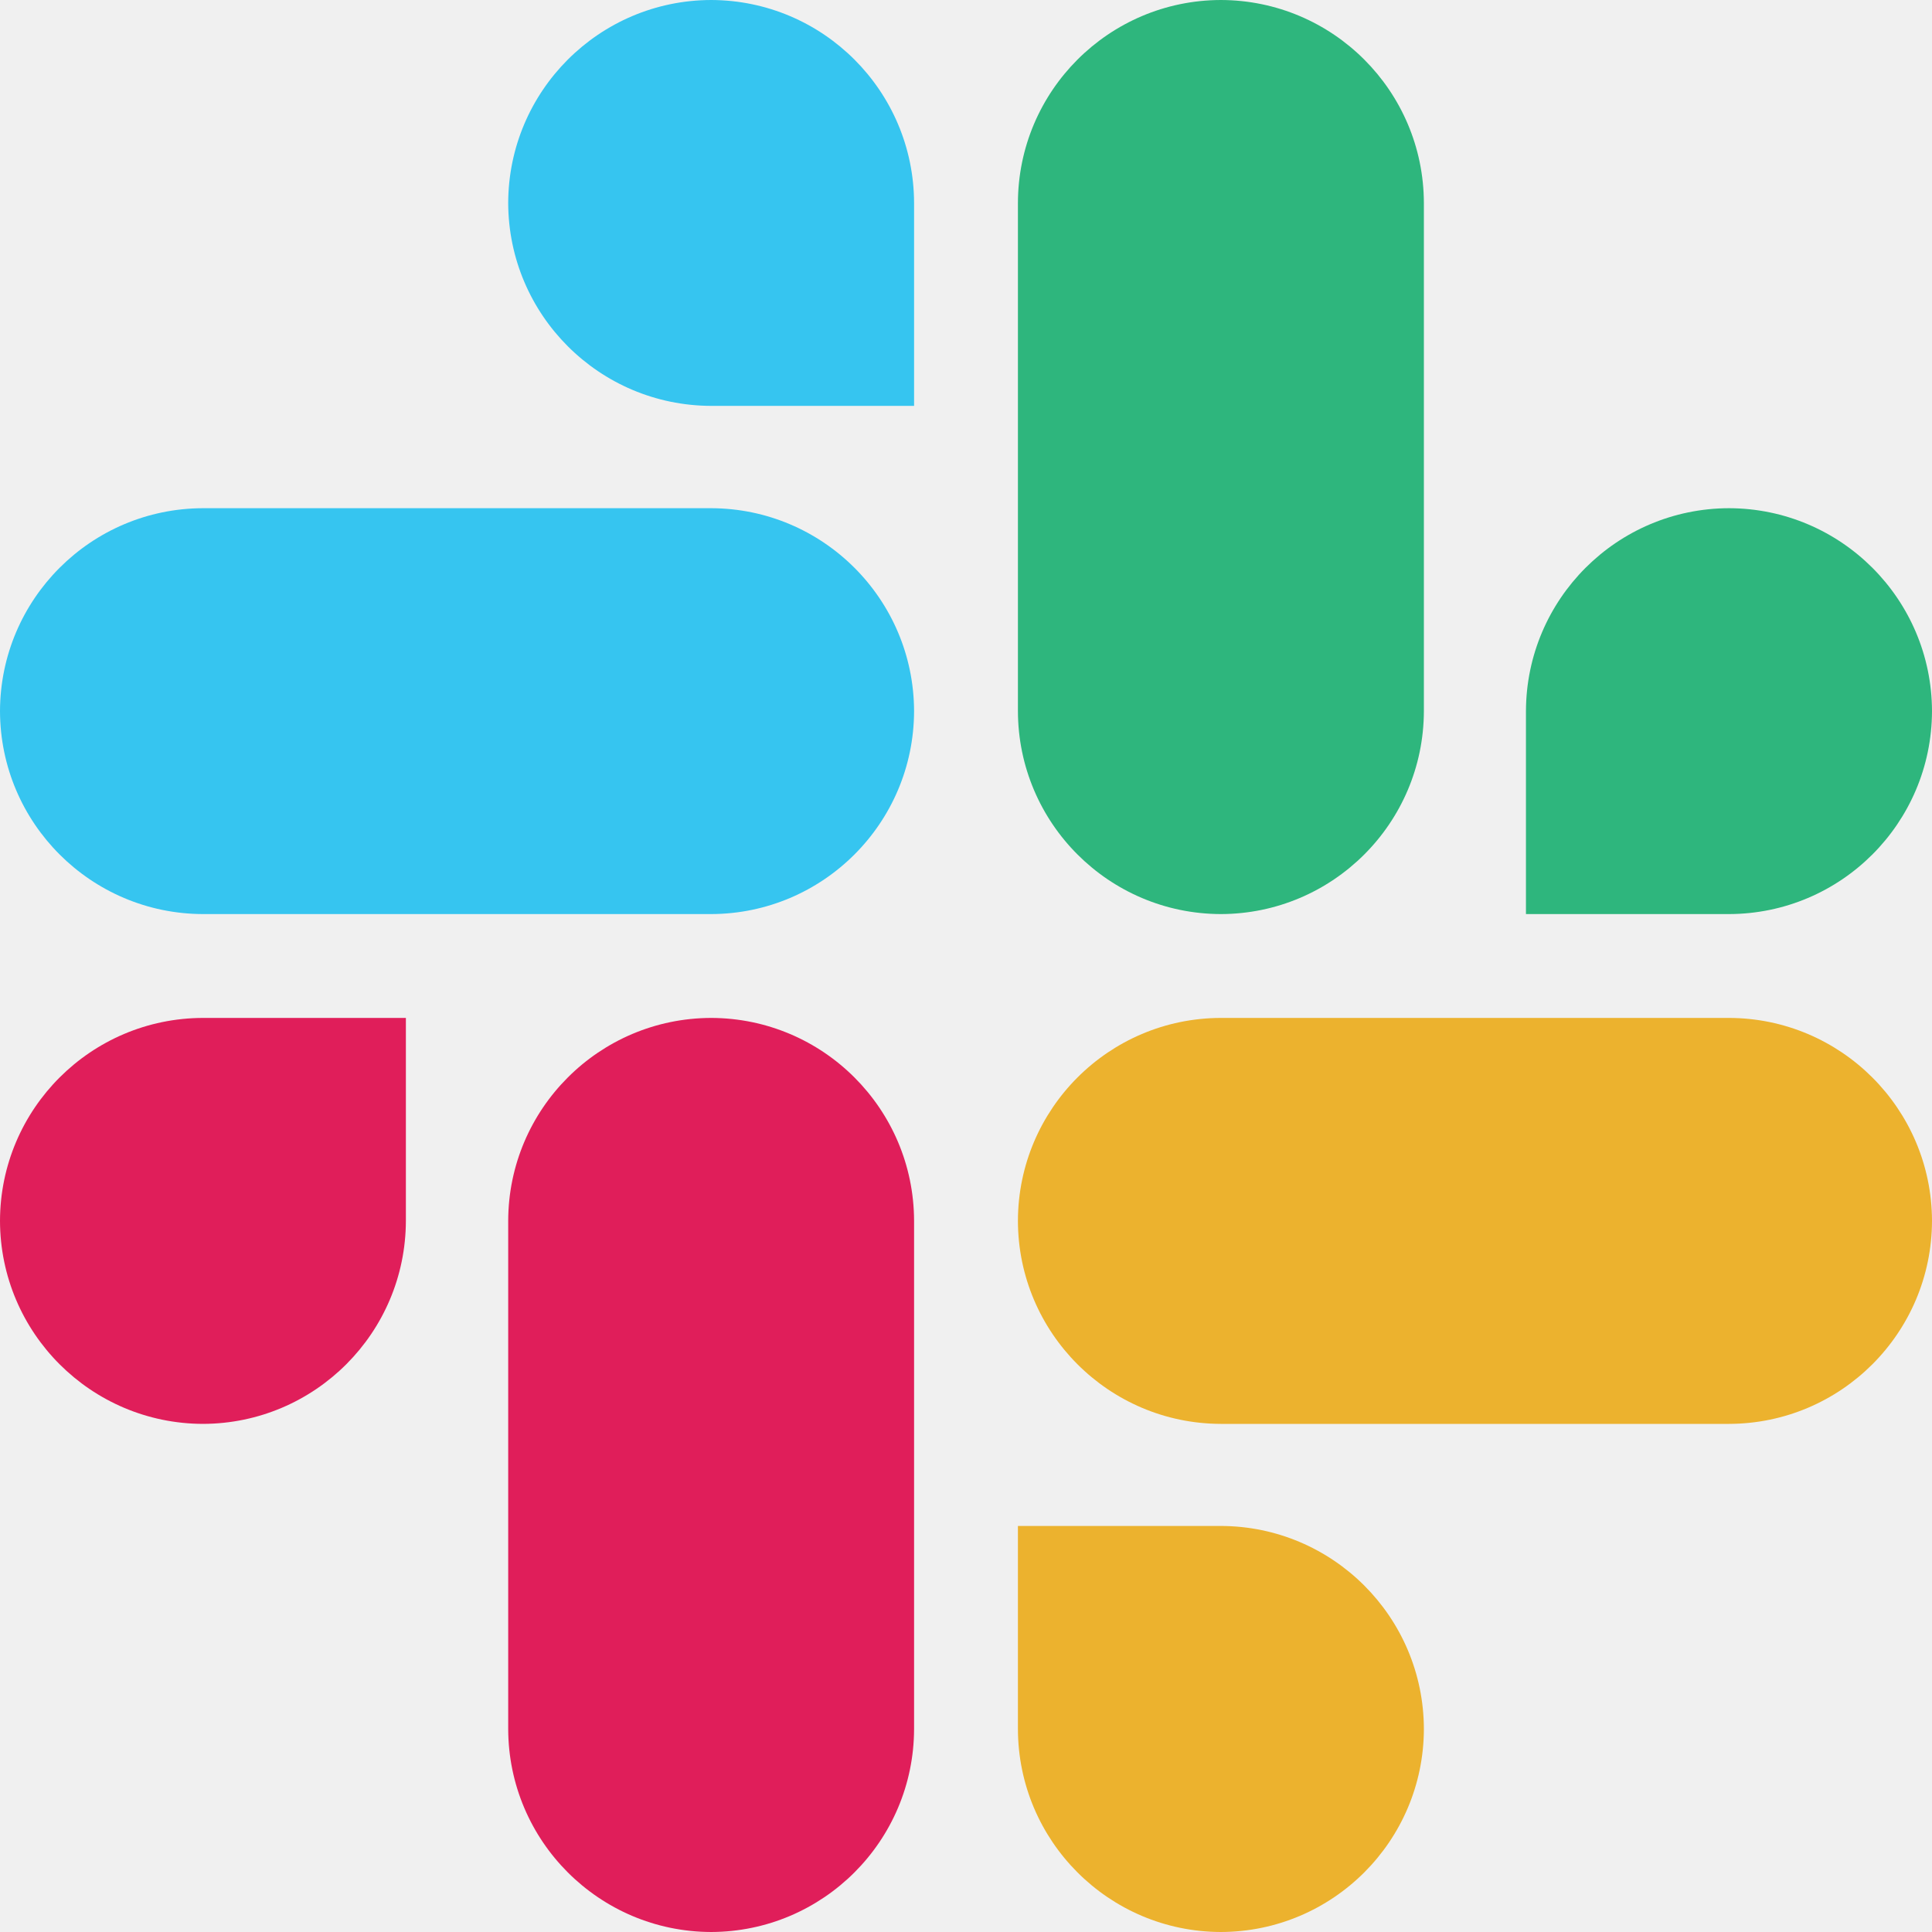
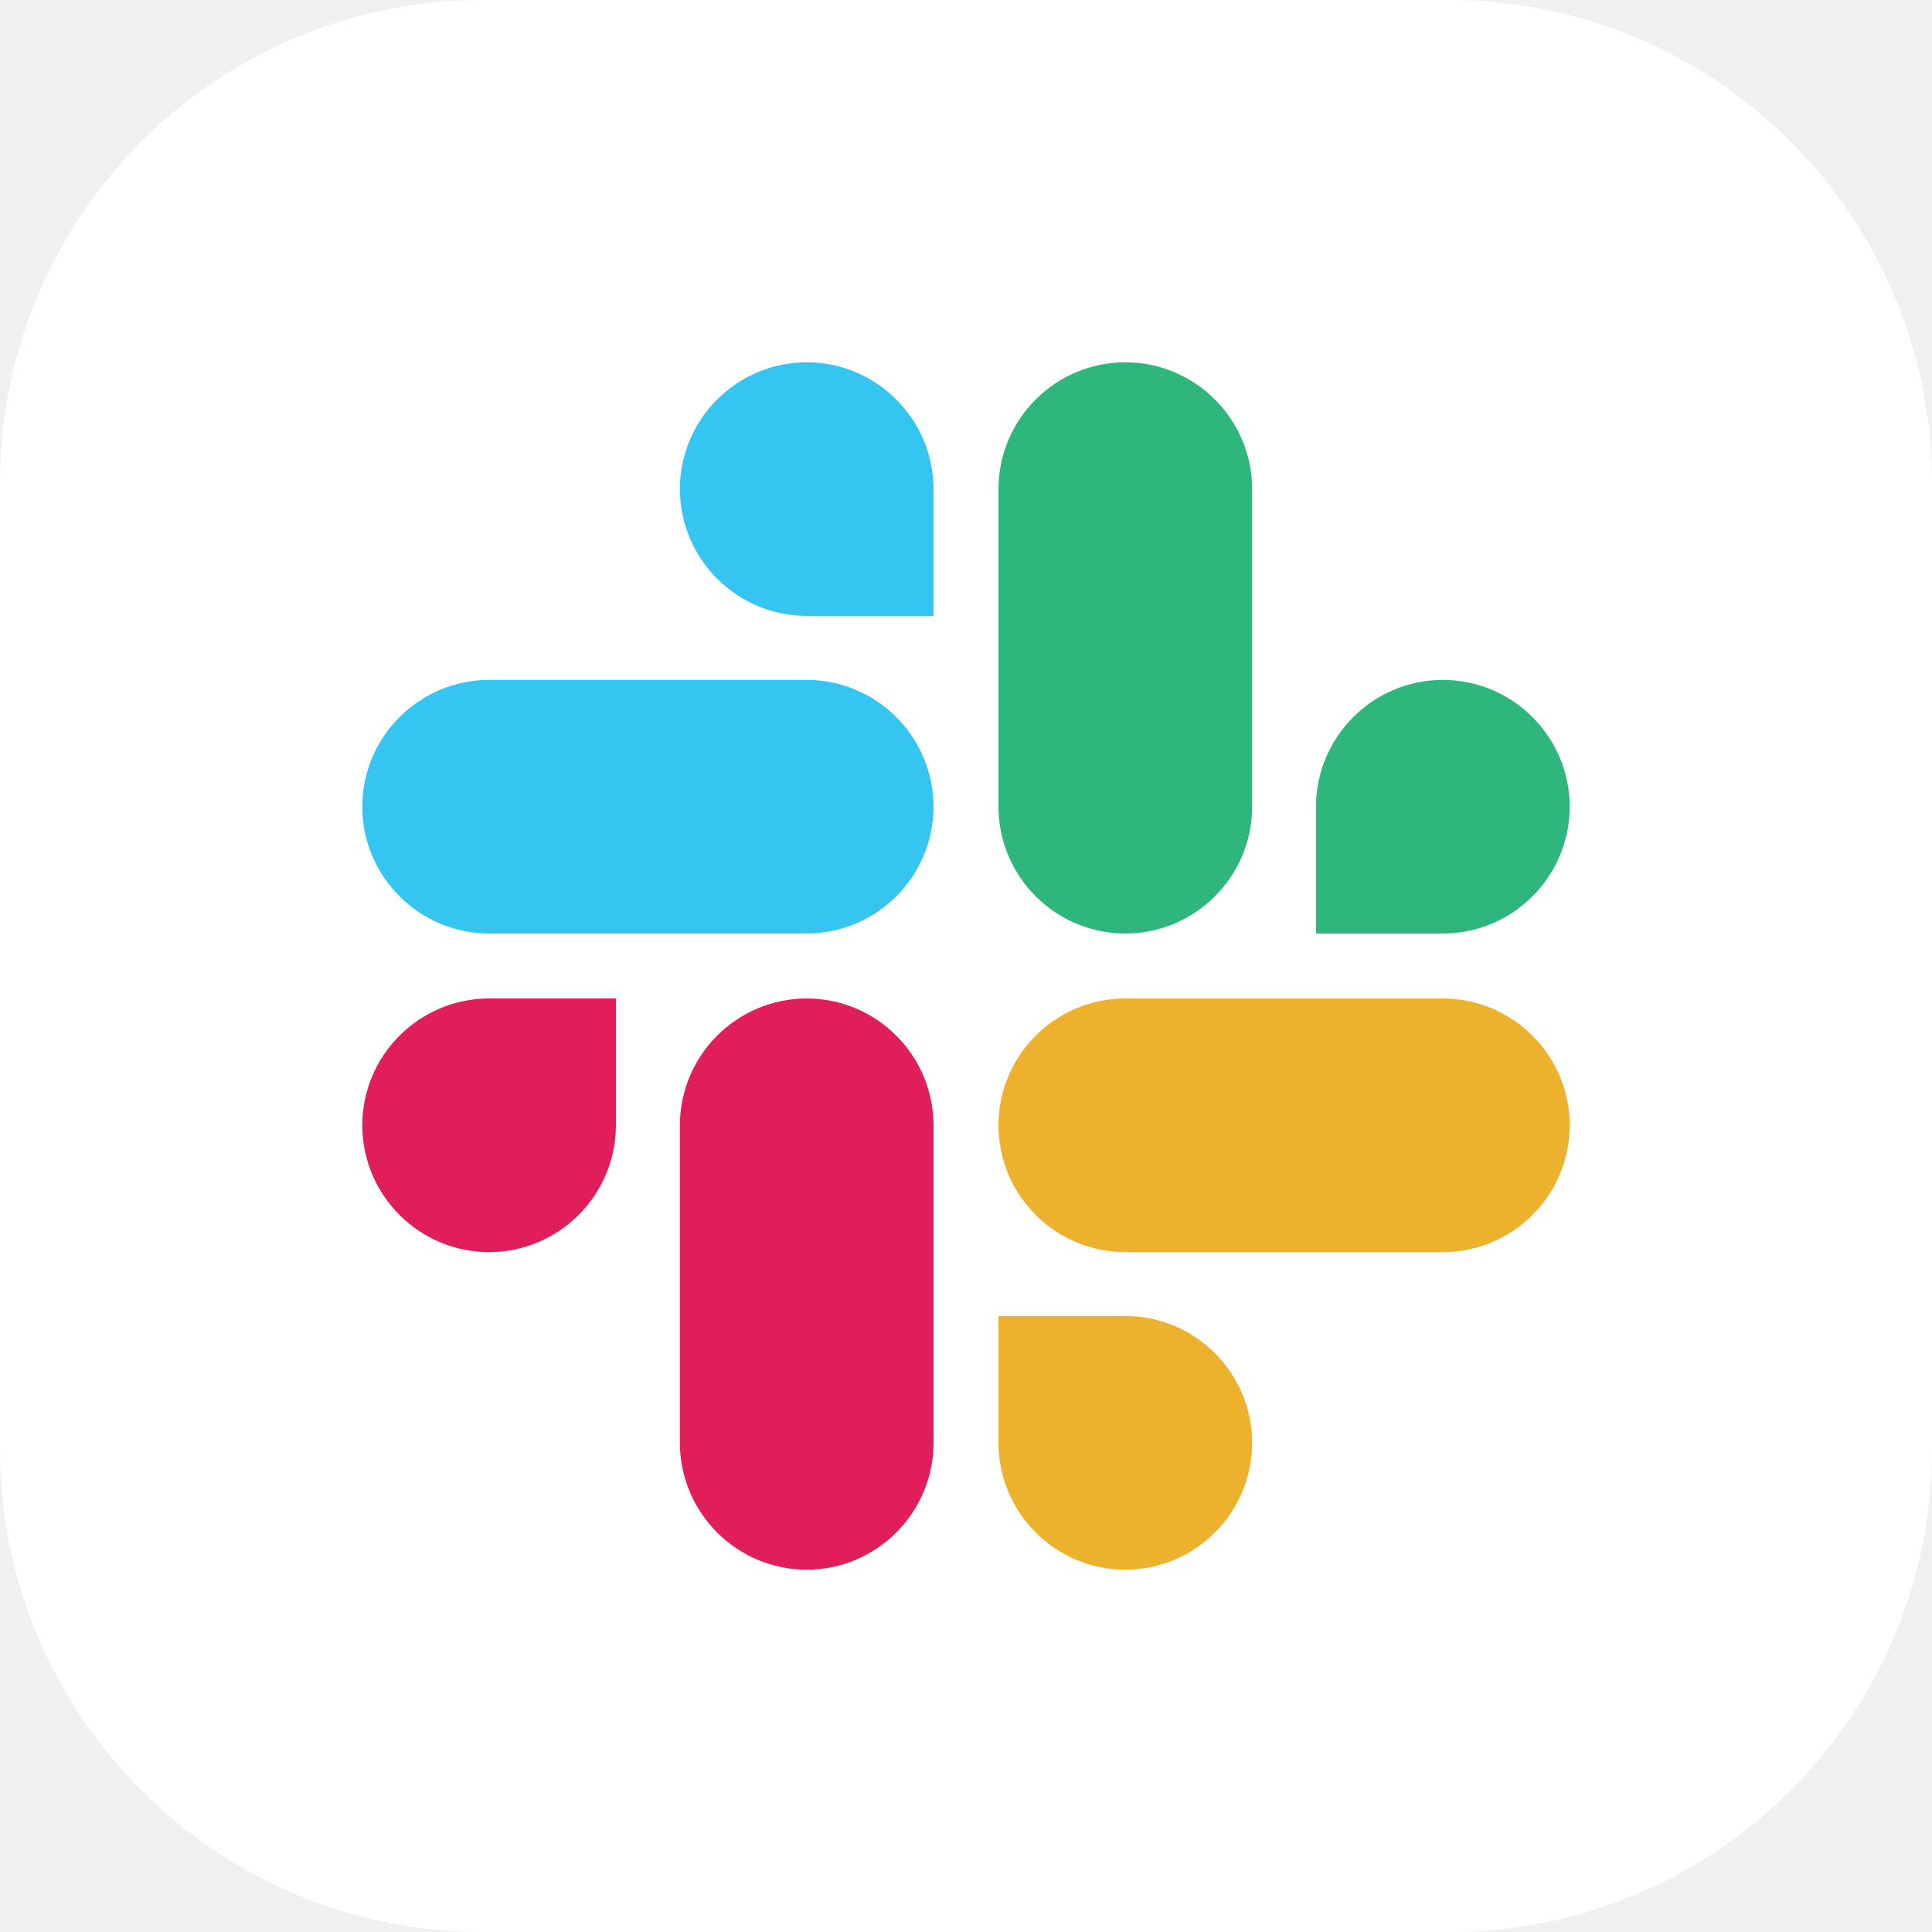
<svg xmlns="http://www.w3.org/2000/svg" width="24" height="24" viewBox="0 0 24 24" fill="none">
-   <path d="M5.042 15.165a2.528 2.528 0 0 1-2.52 2.523A2.528 2.528 0 0 1 0 15.165a2.527 2.527 0 0 1 2.522-2.52h2.52v2.52ZM6.313 15.165a2.527 2.527 0 0 1 2.521-2.52 2.527 2.527 0 0 1 2.521 2.52v6.313A2.528 2.528 0 0 1 8.834 24a2.528 2.528 0 0 1-2.521-2.522v-6.313Z" fill="#E01E5A" />
-   <path d="M8.834 5.042a2.528 2.528 0 0 1-2.521-2.52A2.528 2.528 0 0 1 8.834 0a2.528 2.528 0 0 1 2.521 2.522v2.52H8.834ZM8.834 6.313a2.528 2.528 0 0 1 2.521 2.521 2.528 2.528 0 0 1-2.521 2.521H2.522A2.528 2.528 0 0 1 0 8.834a2.528 2.528 0 0 1 2.522-2.521h6.312Z" fill="#36C5F0" />
-   <path d="M18.956 8.834a2.528 2.528 0 0 1 2.522-2.521A2.528 2.528 0 0 1 24 8.834a2.528 2.528 0 0 1-2.522 2.521h-2.522V8.834ZM17.688 8.834a2.528 2.528 0 0 1-2.523 2.521 2.527 2.527 0 0 1-2.52-2.521V2.522A2.527 2.527 0 0 1 15.165 0a2.528 2.528 0 0 1 2.523 2.522v6.312Z" fill="#2EB67D" />
-   <path d="M15.165 18.956a2.528 2.528 0 0 1 2.523 2.522A2.528 2.528 0 0 1 15.165 24a2.527 2.527 0 0 1-2.52-2.522v-2.522h2.52ZM15.165 17.688a2.527 2.527 0 0 1-2.52-2.523 2.526 2.526 0 0 1 2.52-2.52h6.313A2.528 2.528 0 0 1 24 15.165a2.528 2.528 0 0 1-2.522 2.523h-6.313Z" fill="#ECB22E" />
+   <rect width="24" height="24" rx="6" fill="#FFFFFF" />
+   <g transform="translate(4.500 4.500) scale(0.625)">
+     <path d="M5.042 15.165a2.528 2.528 0 0 1-2.52 2.523A2.528 2.528 0 0 1 0 15.165a2.527 2.527 0 0 1 2.522-2.52h2.52v2.52ZM6.313 15.165a2.527 2.527 0 0 1 2.521-2.52 2.527 2.527 0 0 1 2.521 2.52v6.313A2.528 2.528 0 0 1 8.834 24a2.528 2.528 0 0 1-2.521-2.522v-6.313Z" fill="#E01E5A" />
+     <path d="M8.834 5.042a2.528 2.528 0 0 1-2.521-2.52A2.528 2.528 0 0 1 8.834 0a2.528 2.528 0 0 1 2.521 2.522v2.52H8.834ZM8.834 6.313a2.528 2.528 0 0 1 2.521 2.521 2.528 2.528 0 0 1-2.521 2.521H2.522A2.528 2.528 0 0 1 0 8.834a2.528 2.528 0 0 1 2.522-2.521h6.312Z" fill="#36C5F0" />
+     <path d="M18.956 8.834a2.528 2.528 0 0 1 2.522-2.521A2.528 2.528 0 0 1 24 8.834a2.528 2.528 0 0 1-2.522 2.521h-2.522V8.834ZM17.688 8.834a2.528 2.528 0 0 1-2.523 2.521 2.527 2.527 0 0 1-2.52-2.521V2.522A2.527 2.527 0 0 1 15.165 0a2.528 2.528 0 0 1 2.523 2.522v6.312Z" fill="#2EB67D" />
+     <path d="M15.165 18.956a2.528 2.528 0 0 1 2.523 2.522A2.528 2.528 0 0 1 15.165 24a2.527 2.527 0 0 1-2.52-2.522v-2.522h2.52ZM15.165 17.688a2.527 2.527 0 0 1-2.52-2.523 2.526 2.526 0 0 1 2.52-2.52h6.313A2.528 2.528 0 0 1 24 15.165a2.528 2.528 0 0 1-2.522 2.523h-6.313Z" fill="#ECB22E" />
+   </g>
</svg>
